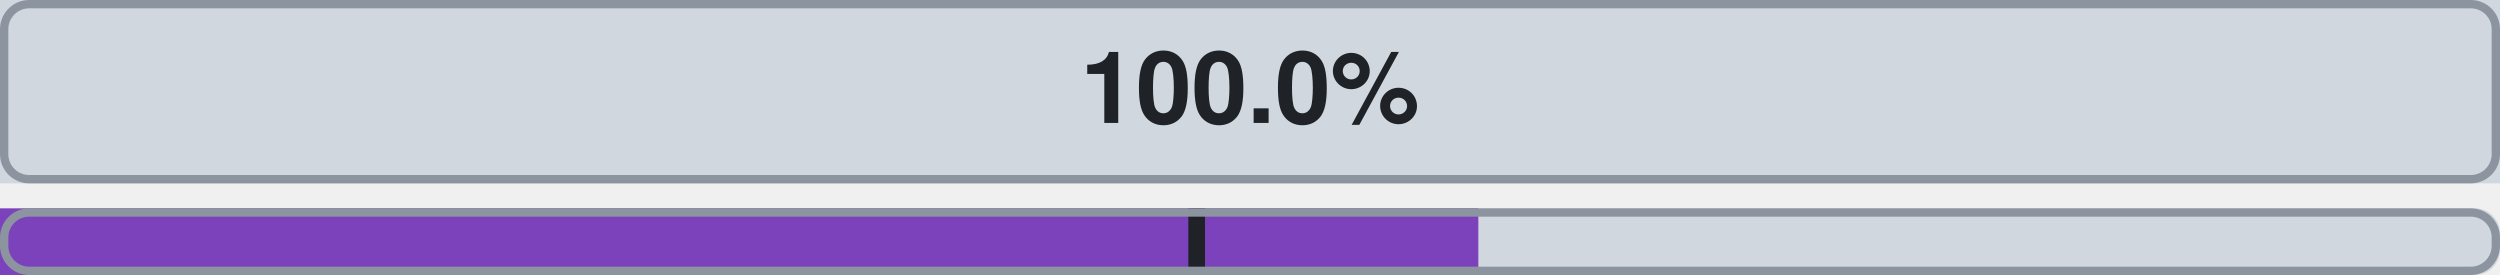
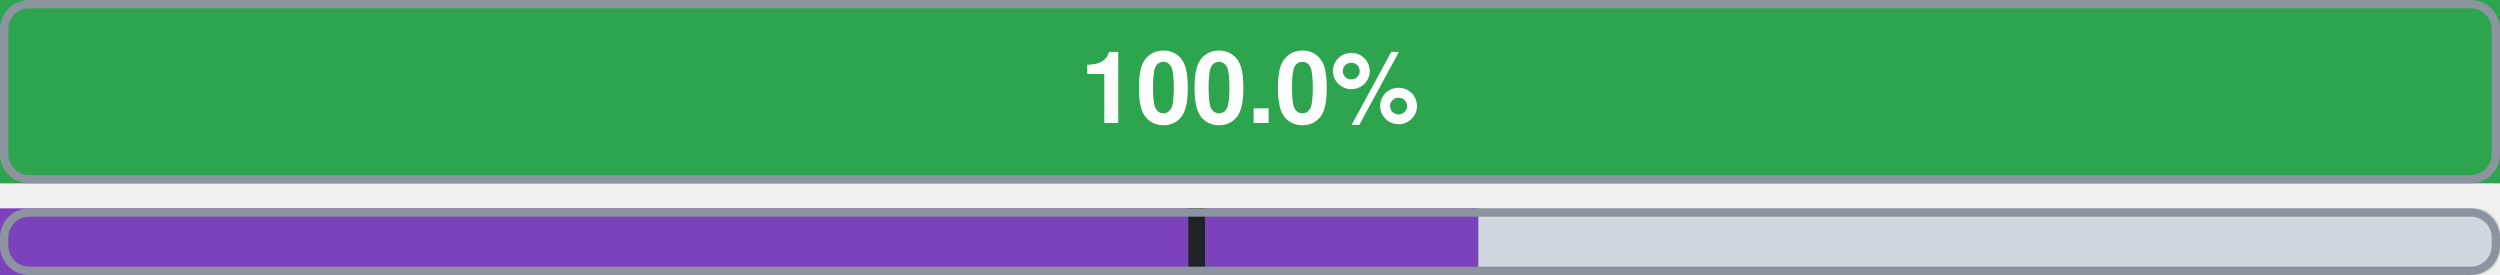
- <svg xmlns="http://www.w3.org/2000/svg" width="300" height="33" viewBox="0 0 300 33" role="img" aria-label="codedeploy: official 0.0%, ours beyond official 0.0%, uncovered 100.0% of 71 attributes; lower bar: Terraform aws provider (estimate): 59.2% of 71 attributes, at least 47.9%">
+ <svg xmlns="http://www.w3.org/2000/svg" width="300" height="33" viewBox="0 0 300 33" role="img" aria-label="codedeploy: official 0.0%, ours beyond official 100.0%, uncovered 0.0% of 71 attributes; lower bar: Terraform aws provider (estimate): 59.2% of 71 attributes, at least 47.9%">
  <rect x="0" y="0" width="300" height="22" rx="3" fill="#d0d7de" />
-   <rect x="0" y="0" width="300" height="22" fill="#d0d7de" />
-   <text x="150" y="12" font-family="-apple-system,BlinkMacSystemFont,'Segoe UI',Helvetica,Arial,sans-serif" font-size="12" font-weight="600" fill="#1f2328" text-anchor="middle" dominant-baseline="central">100.0%</text>
+   <rect x="0" y="0" width="300" height="22" fill="#2da44e" />
+   <text x="150" y="12" font-family="-apple-system,BlinkMacSystemFont,'Segoe UI',Helvetica,Arial,sans-serif" font-size="12" font-weight="600" fill="#ffffff" text-anchor="middle" dominant-baseline="central">100.0%</text>
  <rect x="0.5" y="0.5" width="299" height="21" rx="3" fill="none" stroke="#8c959f" />
  <rect x="0" y="25" width="300" height="8" rx="3" fill="#d0d7de" />
  <rect x="0" y="25" width="177.4" height="8" fill="#7b42bc" />
  <rect x="142.6" y="25" width="2" height="8" fill="#1f2328" />
  <rect x="0.5" y="25.5" width="299" height="7" rx="3" fill="none" stroke="#8c959f" />
</svg>
